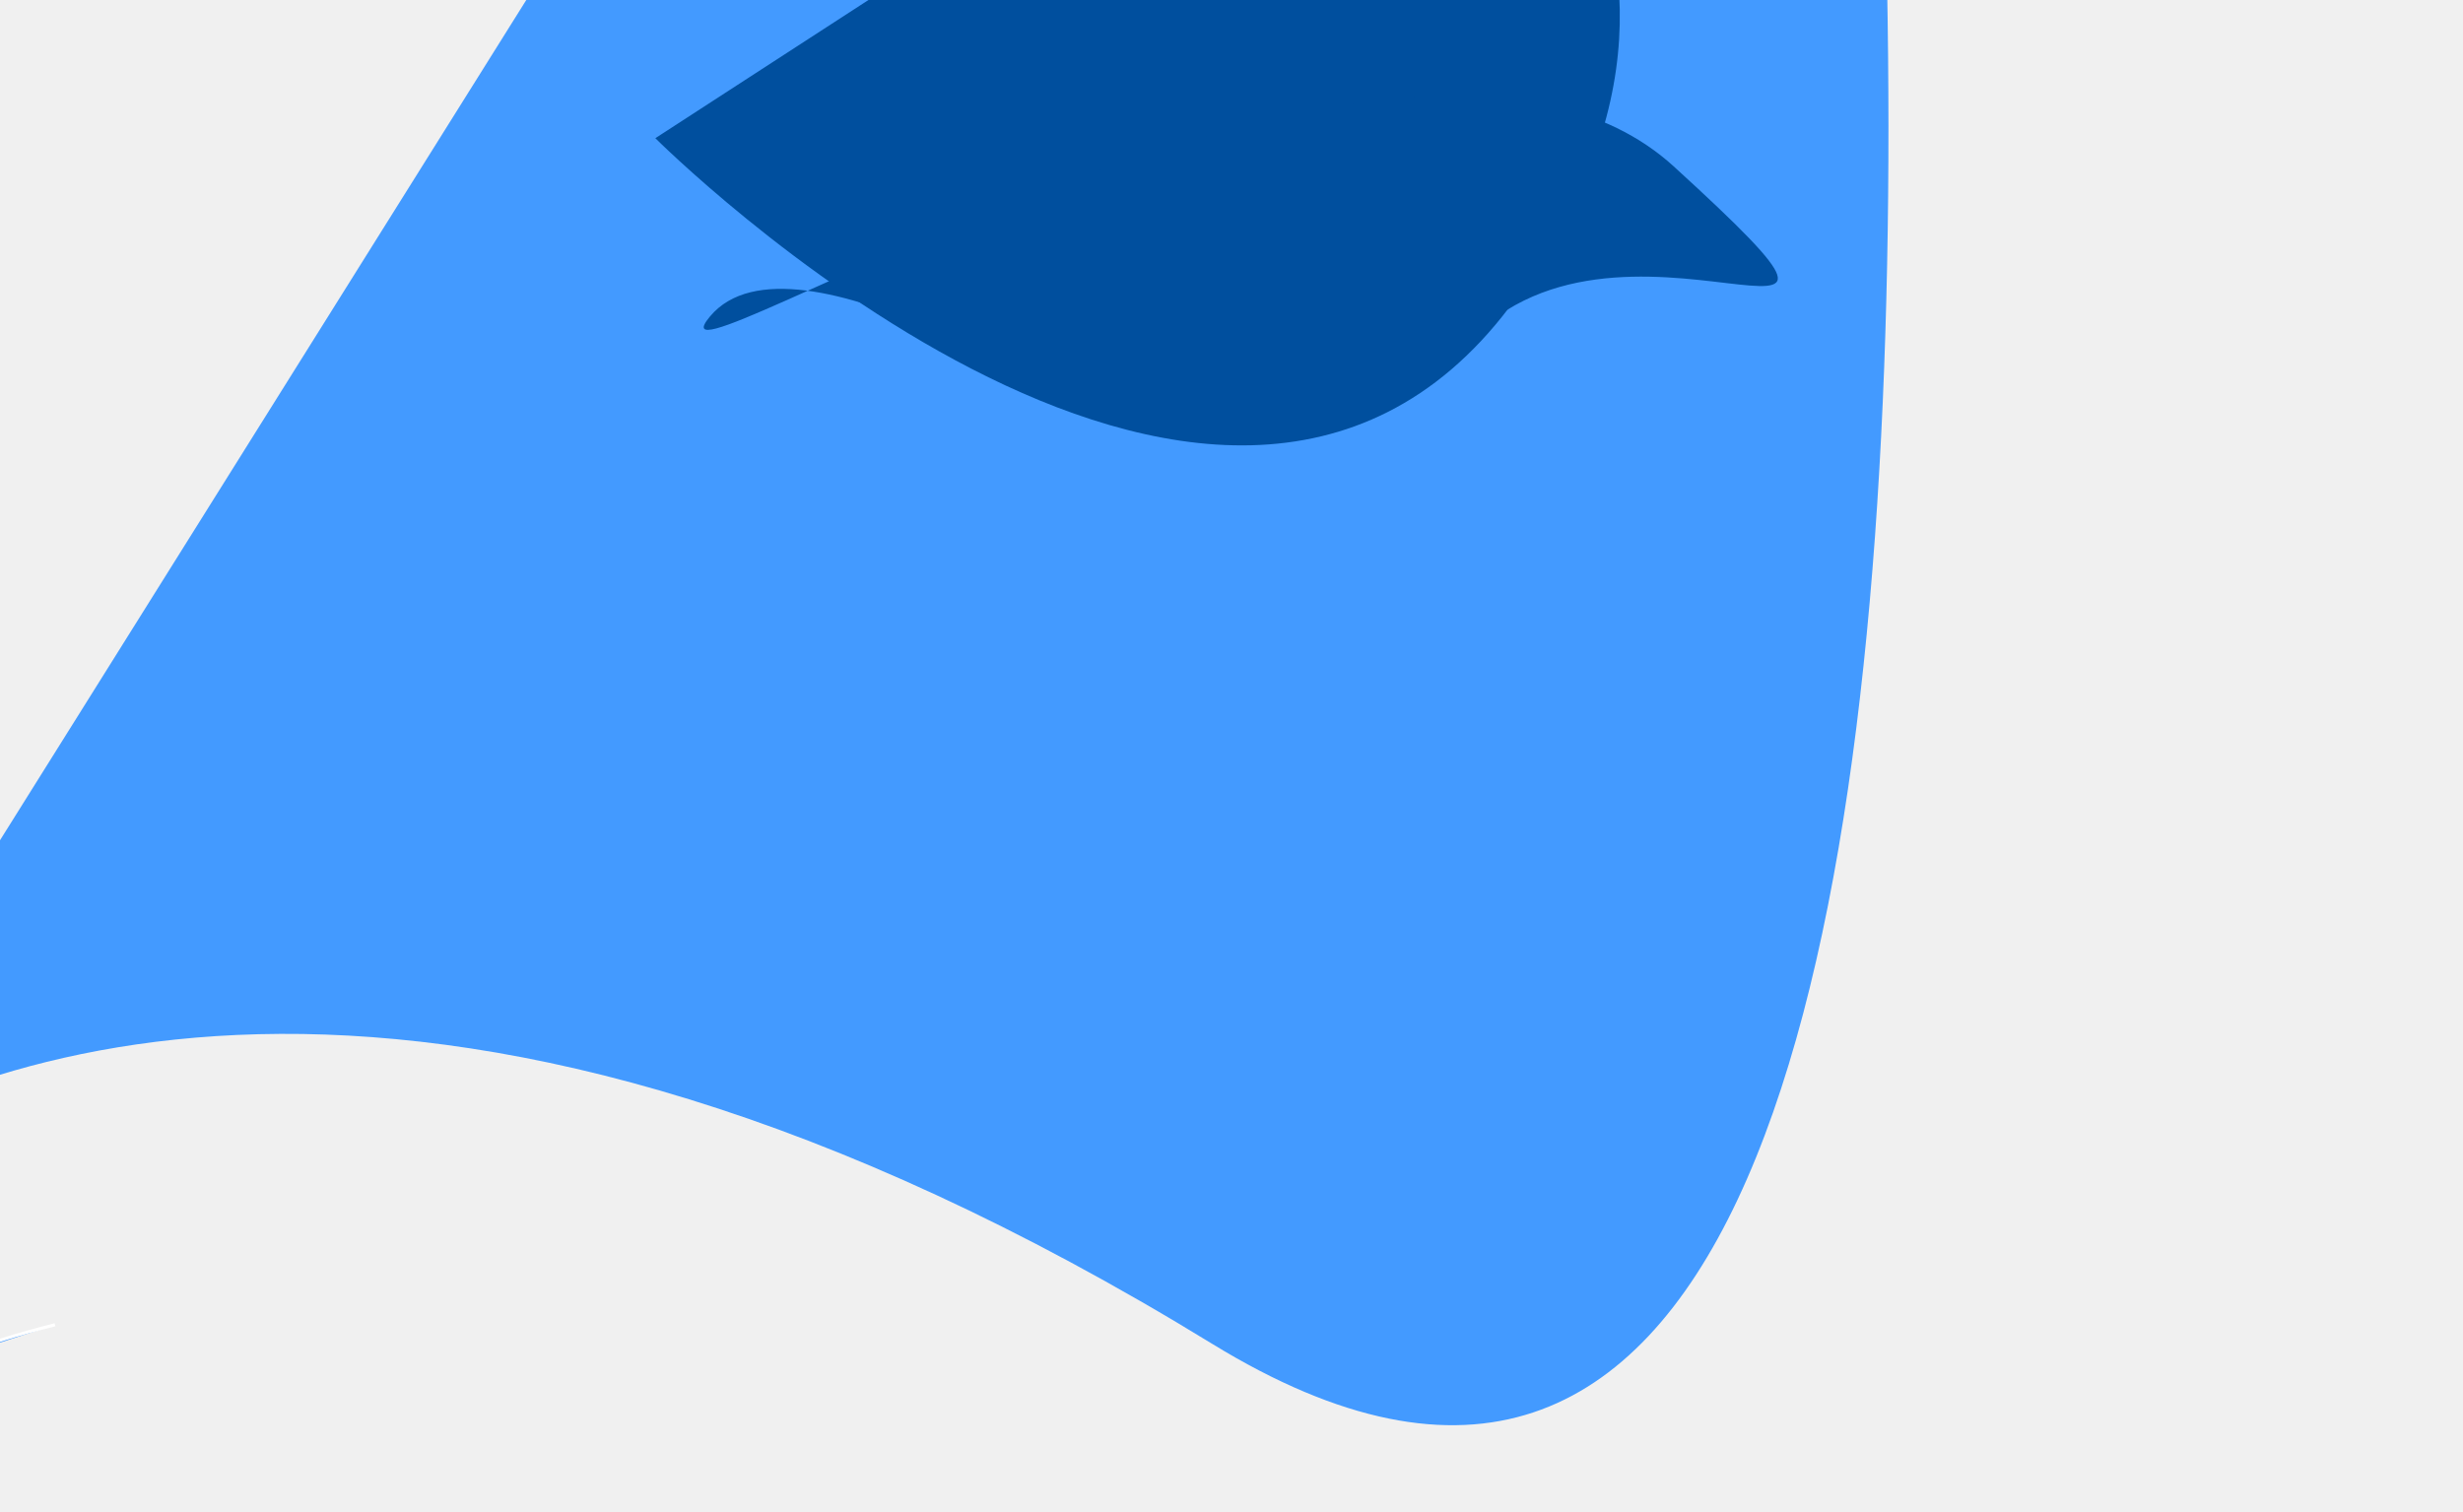
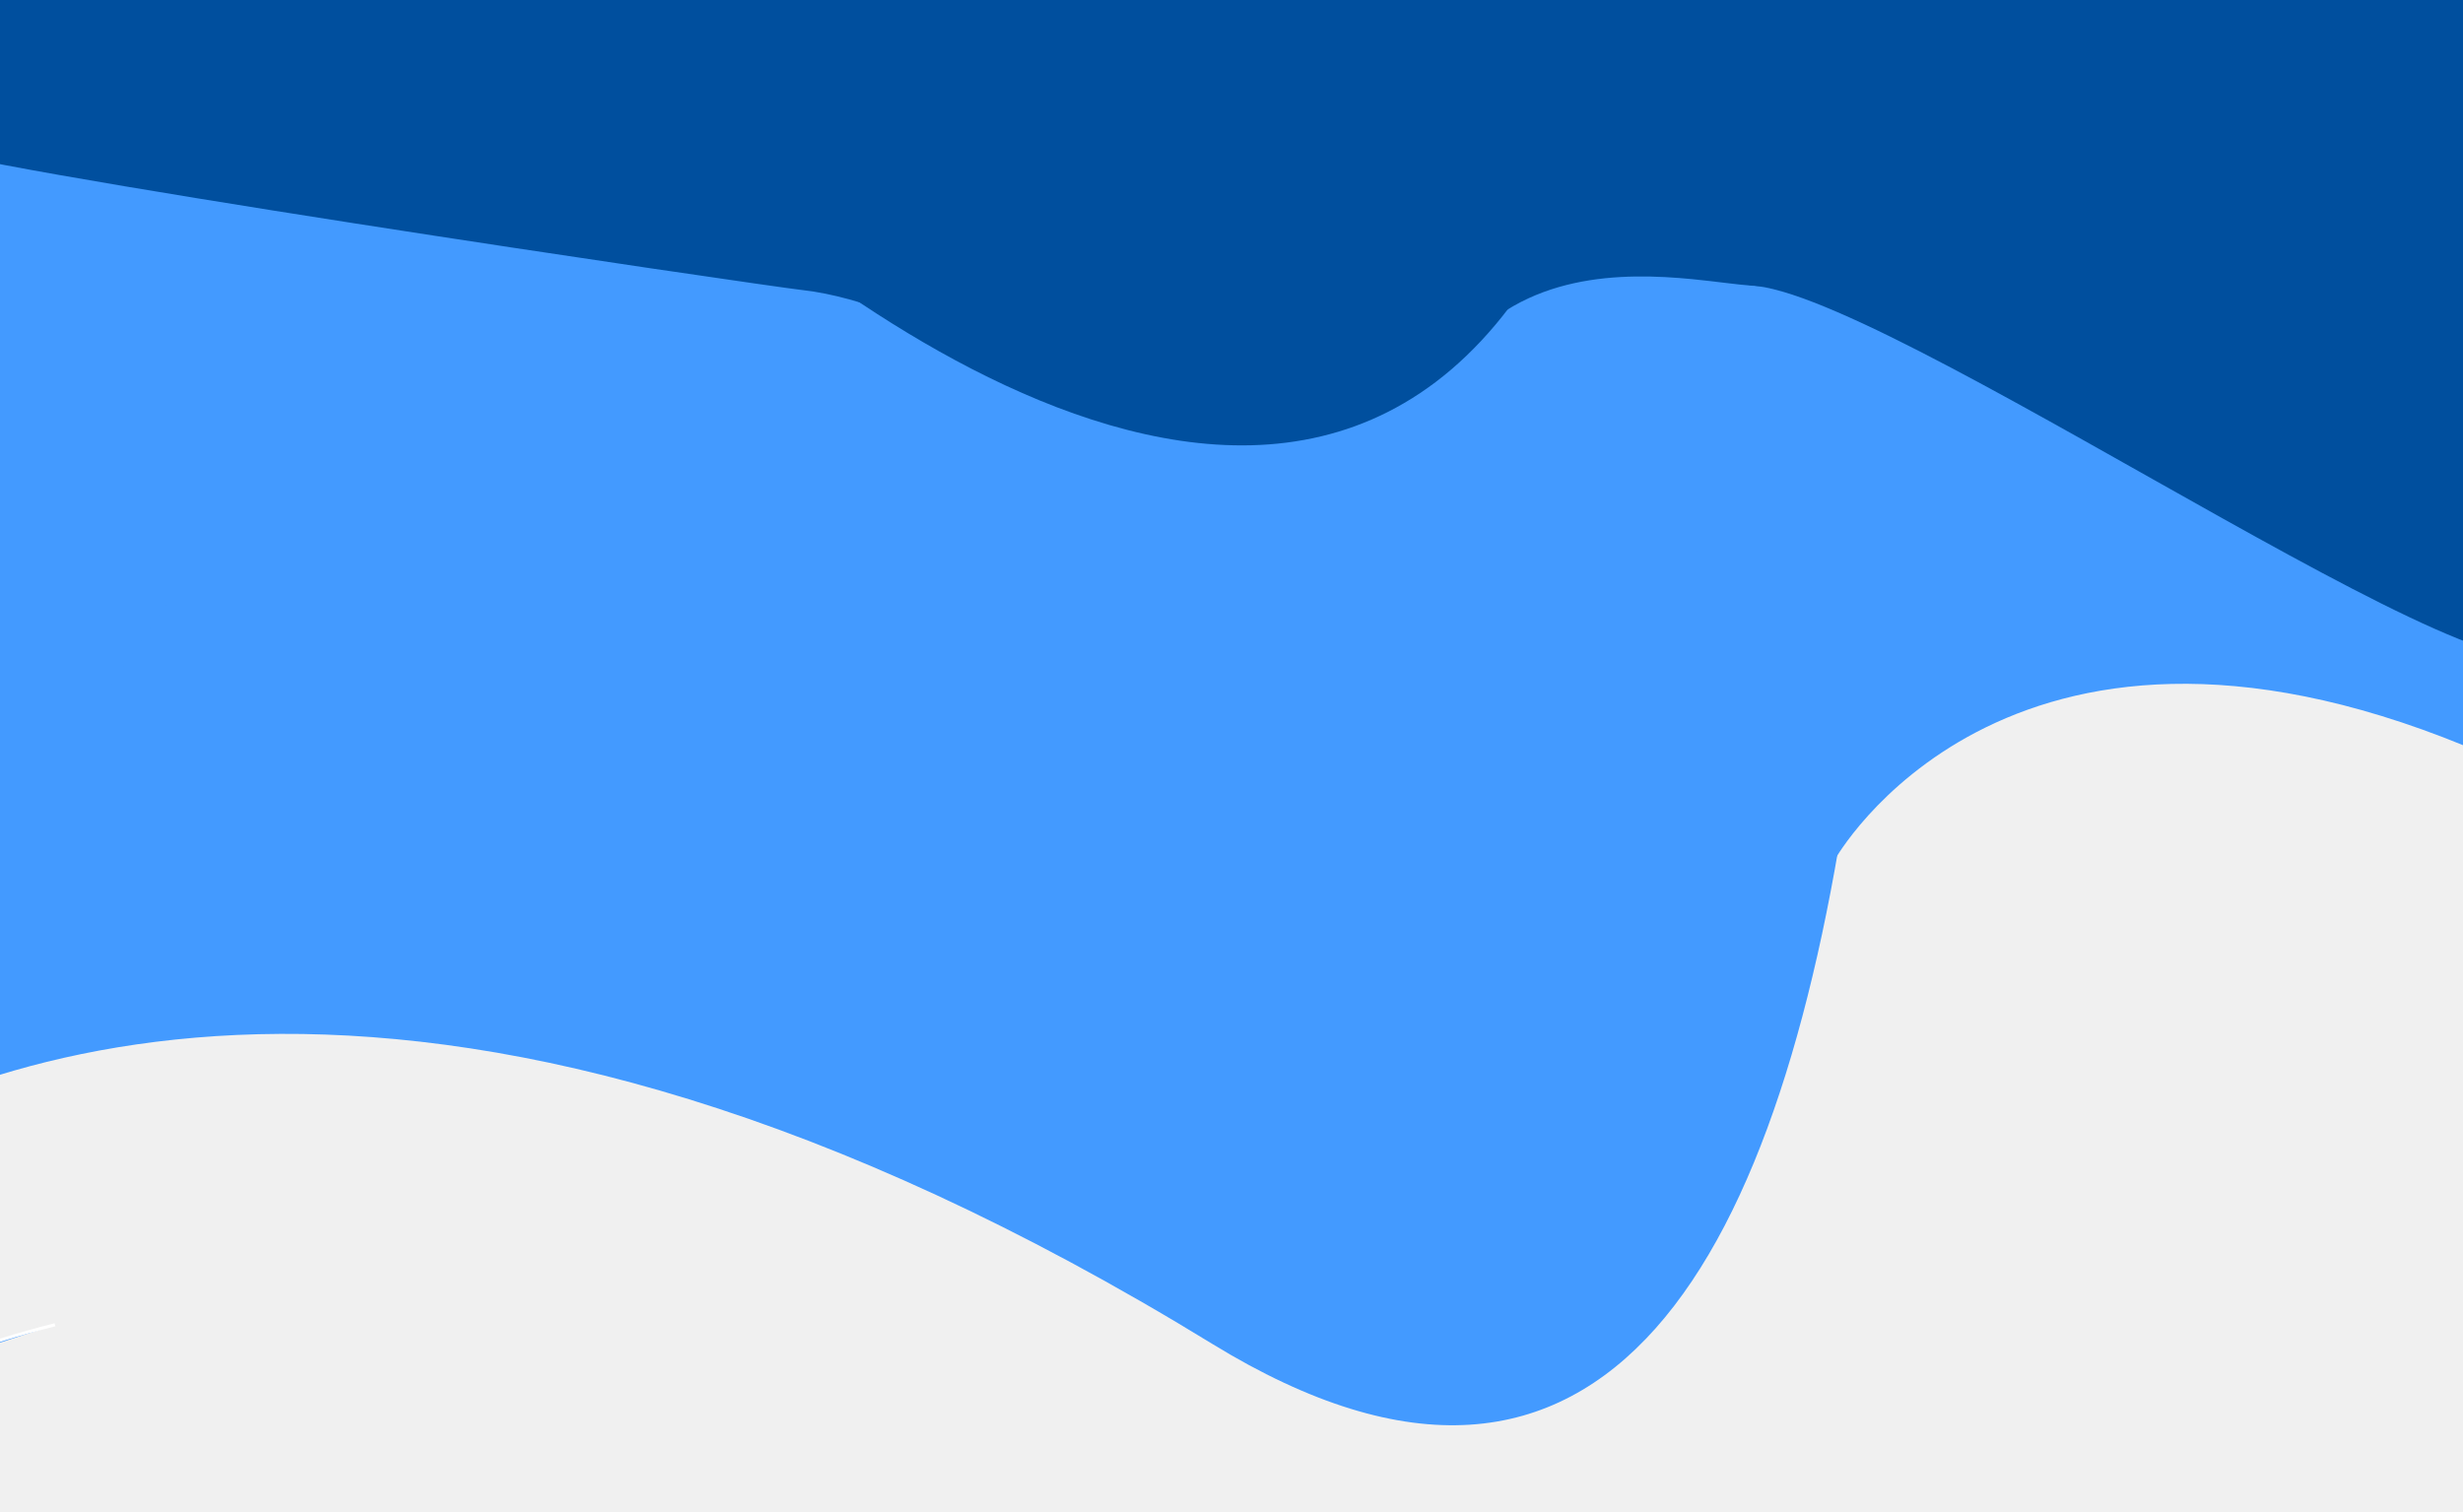
<svg xmlns="http://www.w3.org/2000/svg" version="1.1" id="Capa_1" x="0px" y="0px" viewBox="0 0 793 486.6" style="enable-background:new 0 0 793 486.6;" xml:space="preserve">
  <style type="text/css">
- 	.st0{fill:#439AFF;stroke:#FFFFFF;stroke-miterlimit:10;}
+ 	.st0{fill:none;stroke:#FFFFFF;stroke-miterlimit:10;}
	.st1{fill:#439AFF;}
- 	.st2{fill:#004F9E;}
+ 	.st2{fill:#439AFF;stroke:#FFFFFF;stroke-miterlimit:10;}
+ 	.st3{fill:#004F9E;}
</style>
  <line class="st0" x1="544.9" y1="3.9" x2="446.7" y2="29.7" />
-   <path class="st1" d="M-66.7,377.1c58.8-38.9,207.5-97.4,456.9,55.6C722.7,636.7,575.6-415,575.6-415L320.8-241.7" />
-   <path class="st0" d="M-19.5,438.7c0,0,12.8-5.9,37.2-12.1" />
-   <path class="st2" d="M211,44.5c0,0,180,180,275,54.4s-30.6-212.9-30.6-212.9" />
-   <path class="st2" d="M353.5,135.4c0,0-98-65.7-124.9-33.5S450.8-26.8,538.9,53.6s-19.9-0.1-68.9,59.6" />
+   <path class="st1" d="M-66.7,377.1c58.8-38.9,207.5-97.4,456.9,55.6c127.6,78.3,184.5-28.3,206.3-189.4  c35-258.8-20.9-658.3-20.9-658.3L320.8-241.7" />
+   <path class="st1" d="M848,231.9c0,0,89.1-196.2-158.5-166.8s-145.7-32.7-154.2,35.1c-8.5,67.8,55.4,176.7,55.4,176.7  s54.3-97.6,202.9-36.7" />
+   <polyline class="st1" points="-13.3,291.4 -28.3,-86.5 222.7,-49.4 " />
+   <path class="st2" d="M-19.5,438.7c0,0,12.8-5.9,37.2-12.1" />
+   <path class="st3" d="M211,44.5c0,0,180,180,275,54.4S455.4-114,455.4-114" />
+   <path class="st3" d="M353.5,135.4c0,0-56.3-37.7-95.2-42C245.8,92-19.2,53.1-26.8,46.4c-274-237.5,477.6-73.2,565.7,7.2  c50.6,46.2,36.5,39.3,6,36.3c-22.6-2.2-54.1-2.1-74.9,23.3" />
+   <path class="st3" d="M820,203c10,45.6-203.8-104.9-254.4-110.9c-50.7-6-213.9-138.6-213.9-138.6L699.6-95L897,0" />
+   <path class="st3" d="M5.6,102.8" />
</svg>
